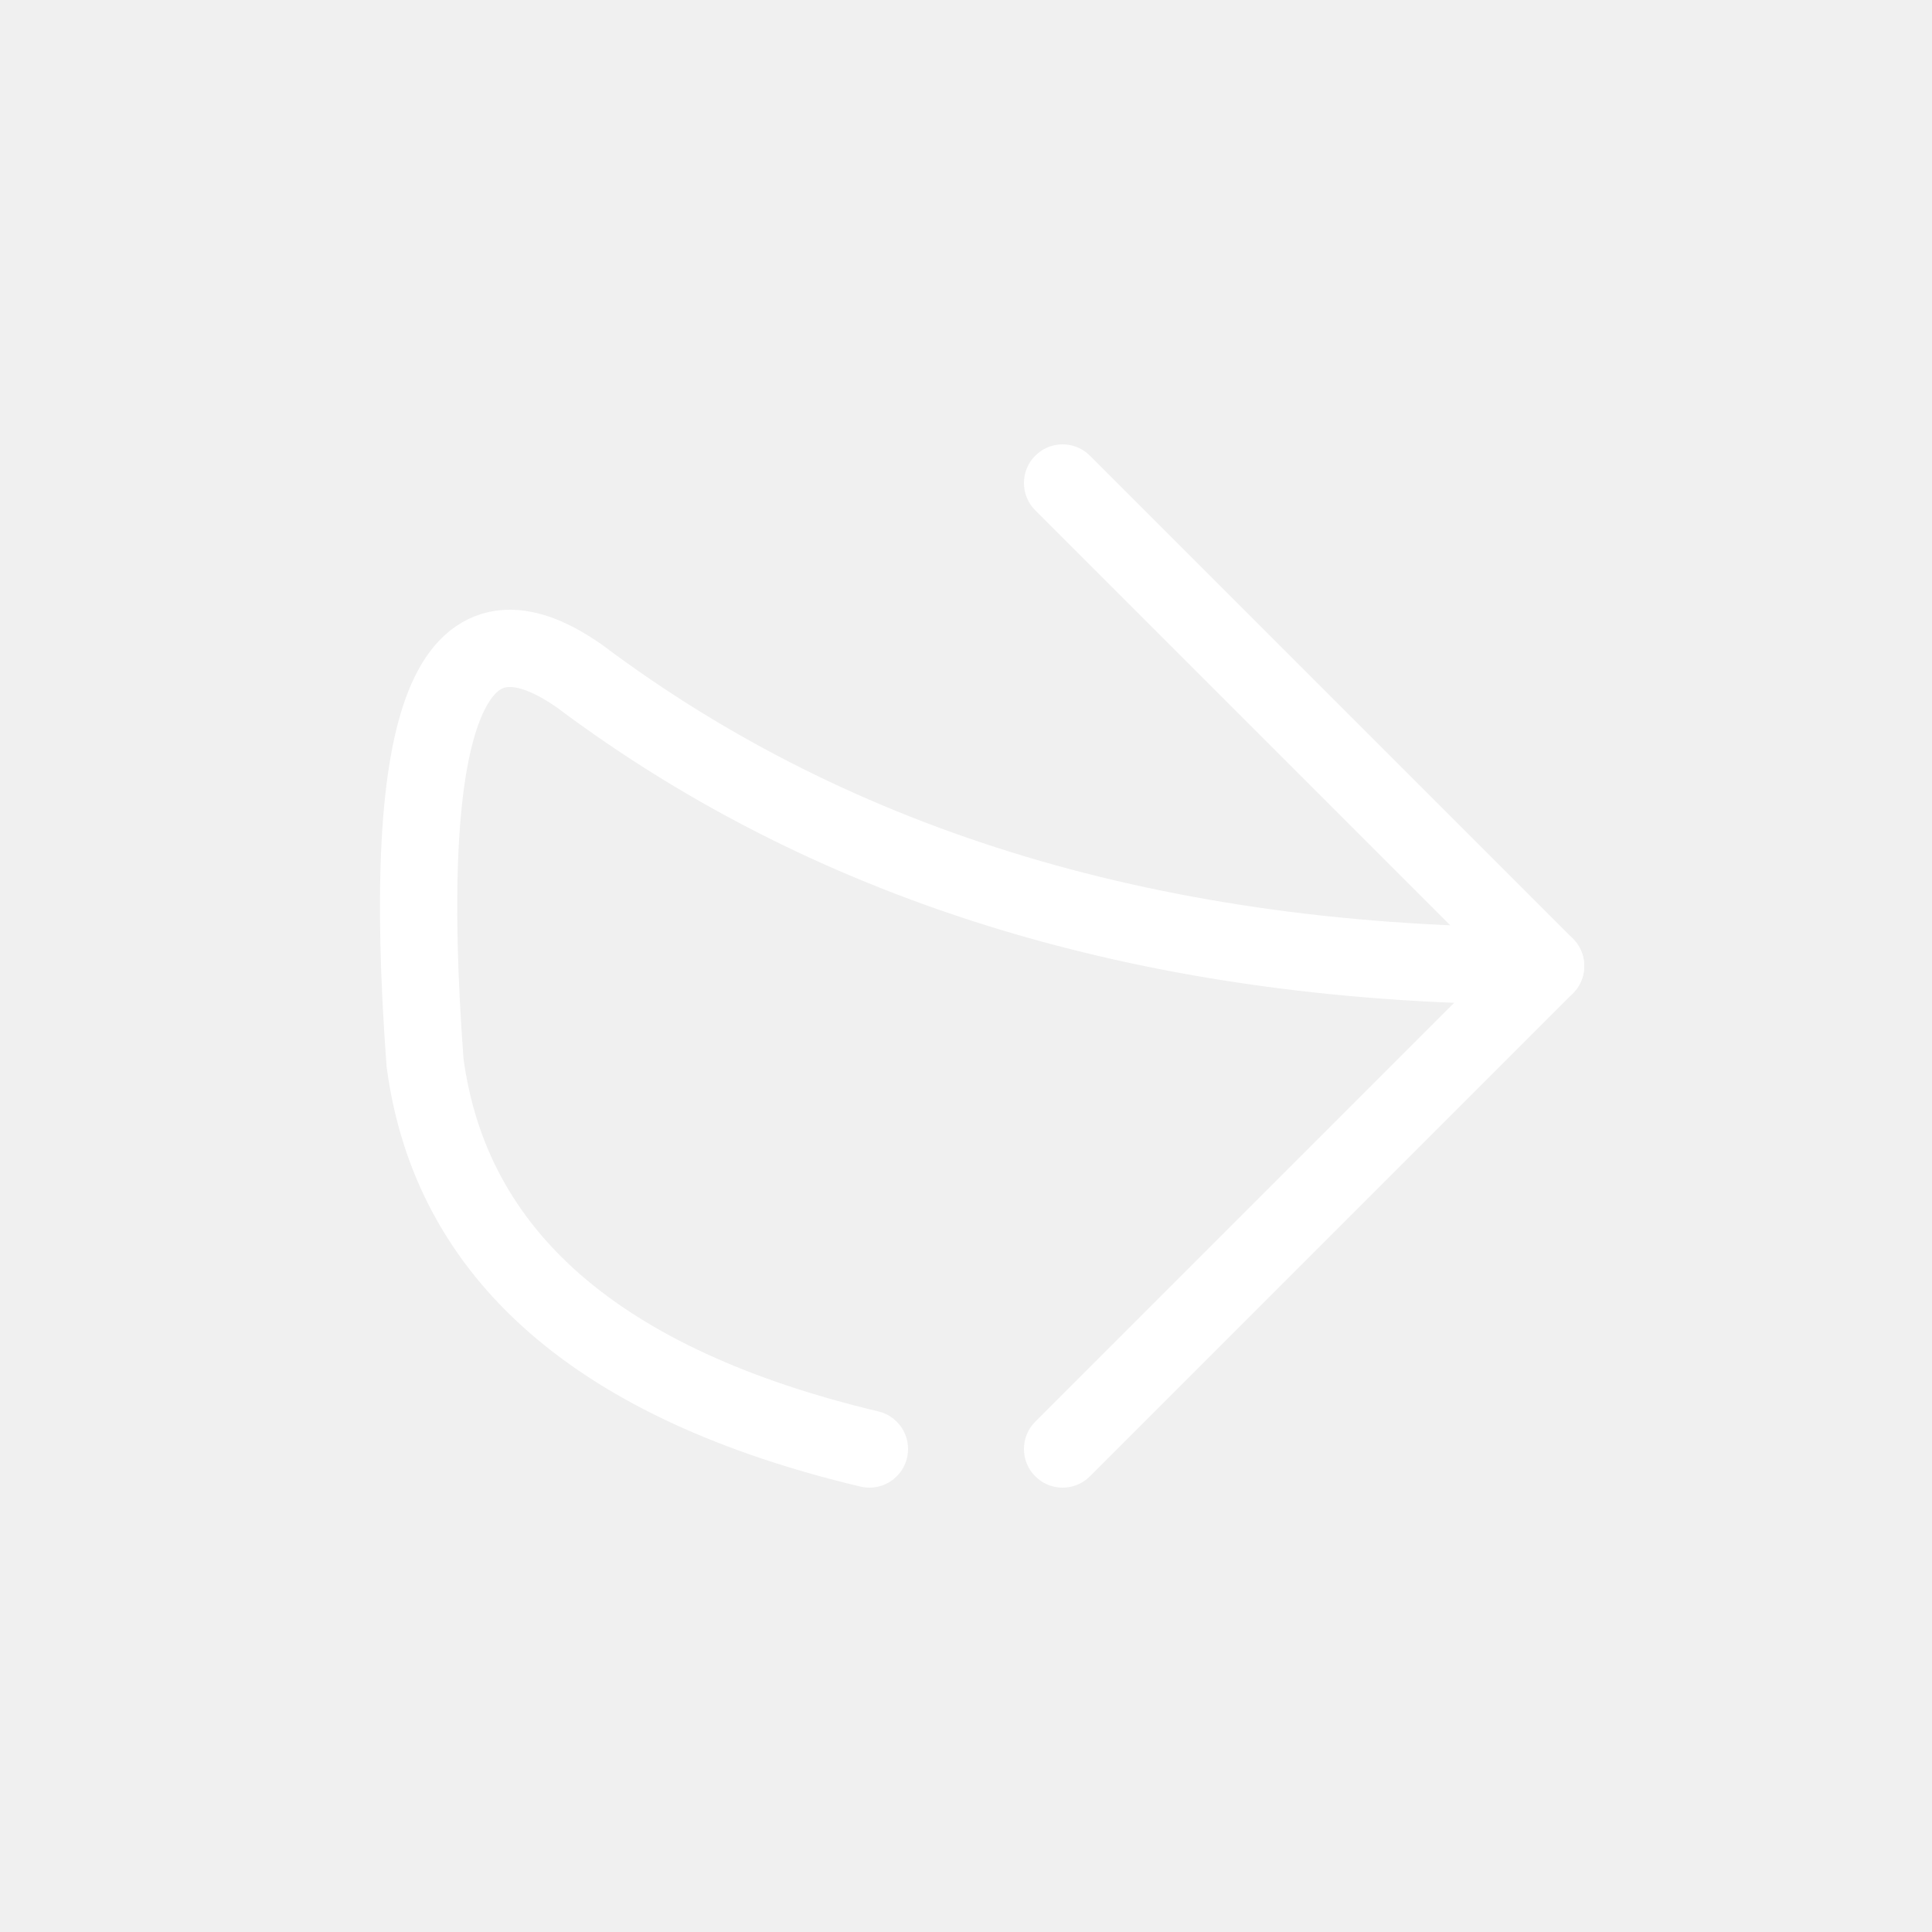
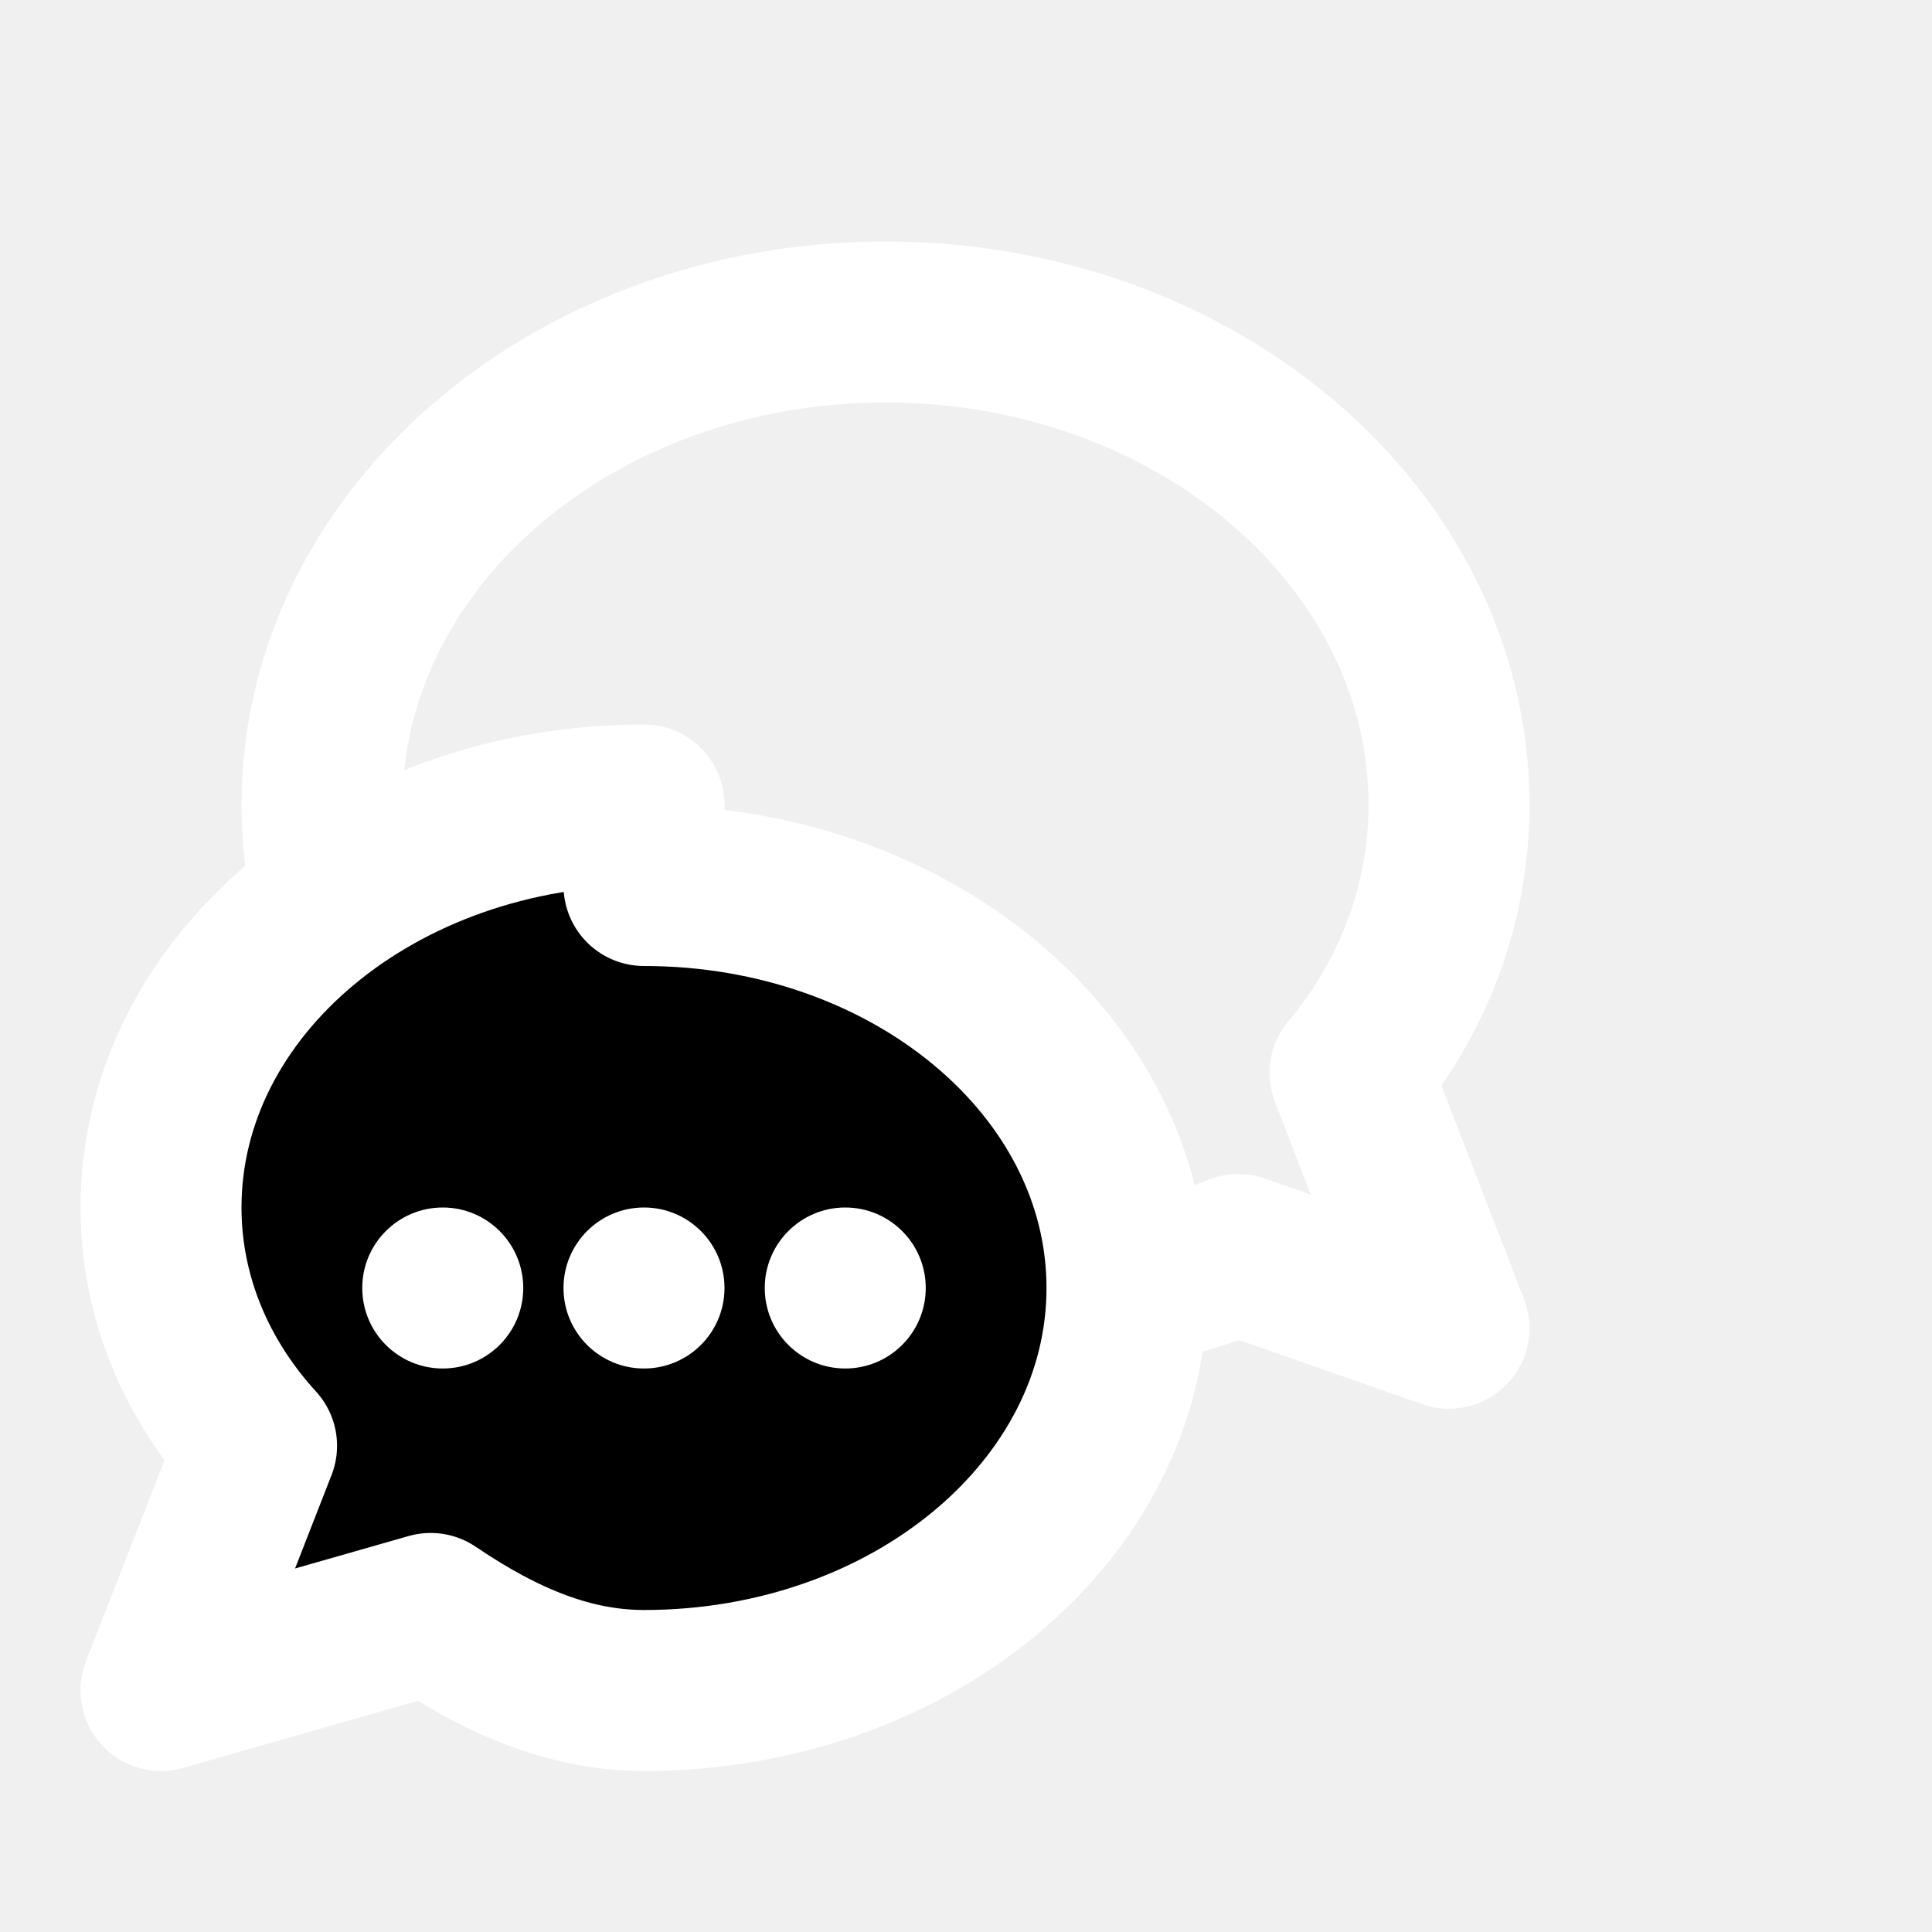
- <svg xmlns="http://www.w3.org/2000/svg" width="100" height="100" viewBox="0 0 100 100" fill="none">
-   <path d="M55 25 L80 50 L55 75" stroke="white" stroke-width="4" stroke-linecap="round" stroke-linejoin="round" fill="none" />
-   <path d="M80 50 Q50 50 30 35 Q20 28 22 55 Q24 70 45 75" stroke="white" stroke-width="4" stroke-linecap="round" stroke-linejoin="round" fill="none" />
+ <svg xmlns="http://www.w3.org/2000/svg" width="24" height="24" viewBox="0 0 24 24" fill="none">
+   <path d="M11 4c3.866 0 7 2.686 7 6 0 1.25-.458 2.41-1.229 3.328L18 16.5l-2.618-.916A7.901 7.901 0 0111 16c-3.866 0-7-2.686-7-6s3.134-6 7-6z" stroke="white" stroke-width="2" stroke-linejoin="round" />
+   <path d="M8 10c-3.314 0-6 2.238-6 5 0 1.12.446 2.15 1.187 2.96L2 21l3.35-.957C6.26 20.66 7.108 21 8 21c3.314 0 6-2.238 6-5s-2.686-5-6-5z" fill="black" stroke="white" stroke-width="2" stroke-linejoin="round" />
+   <circle cx="5.5" cy="16" r="1" fill="white" />
+   <circle cx="8" cy="16" r="1" fill="white" />
+   <circle cx="10.5" cy="16" r="1" fill="white" />
</svg>
